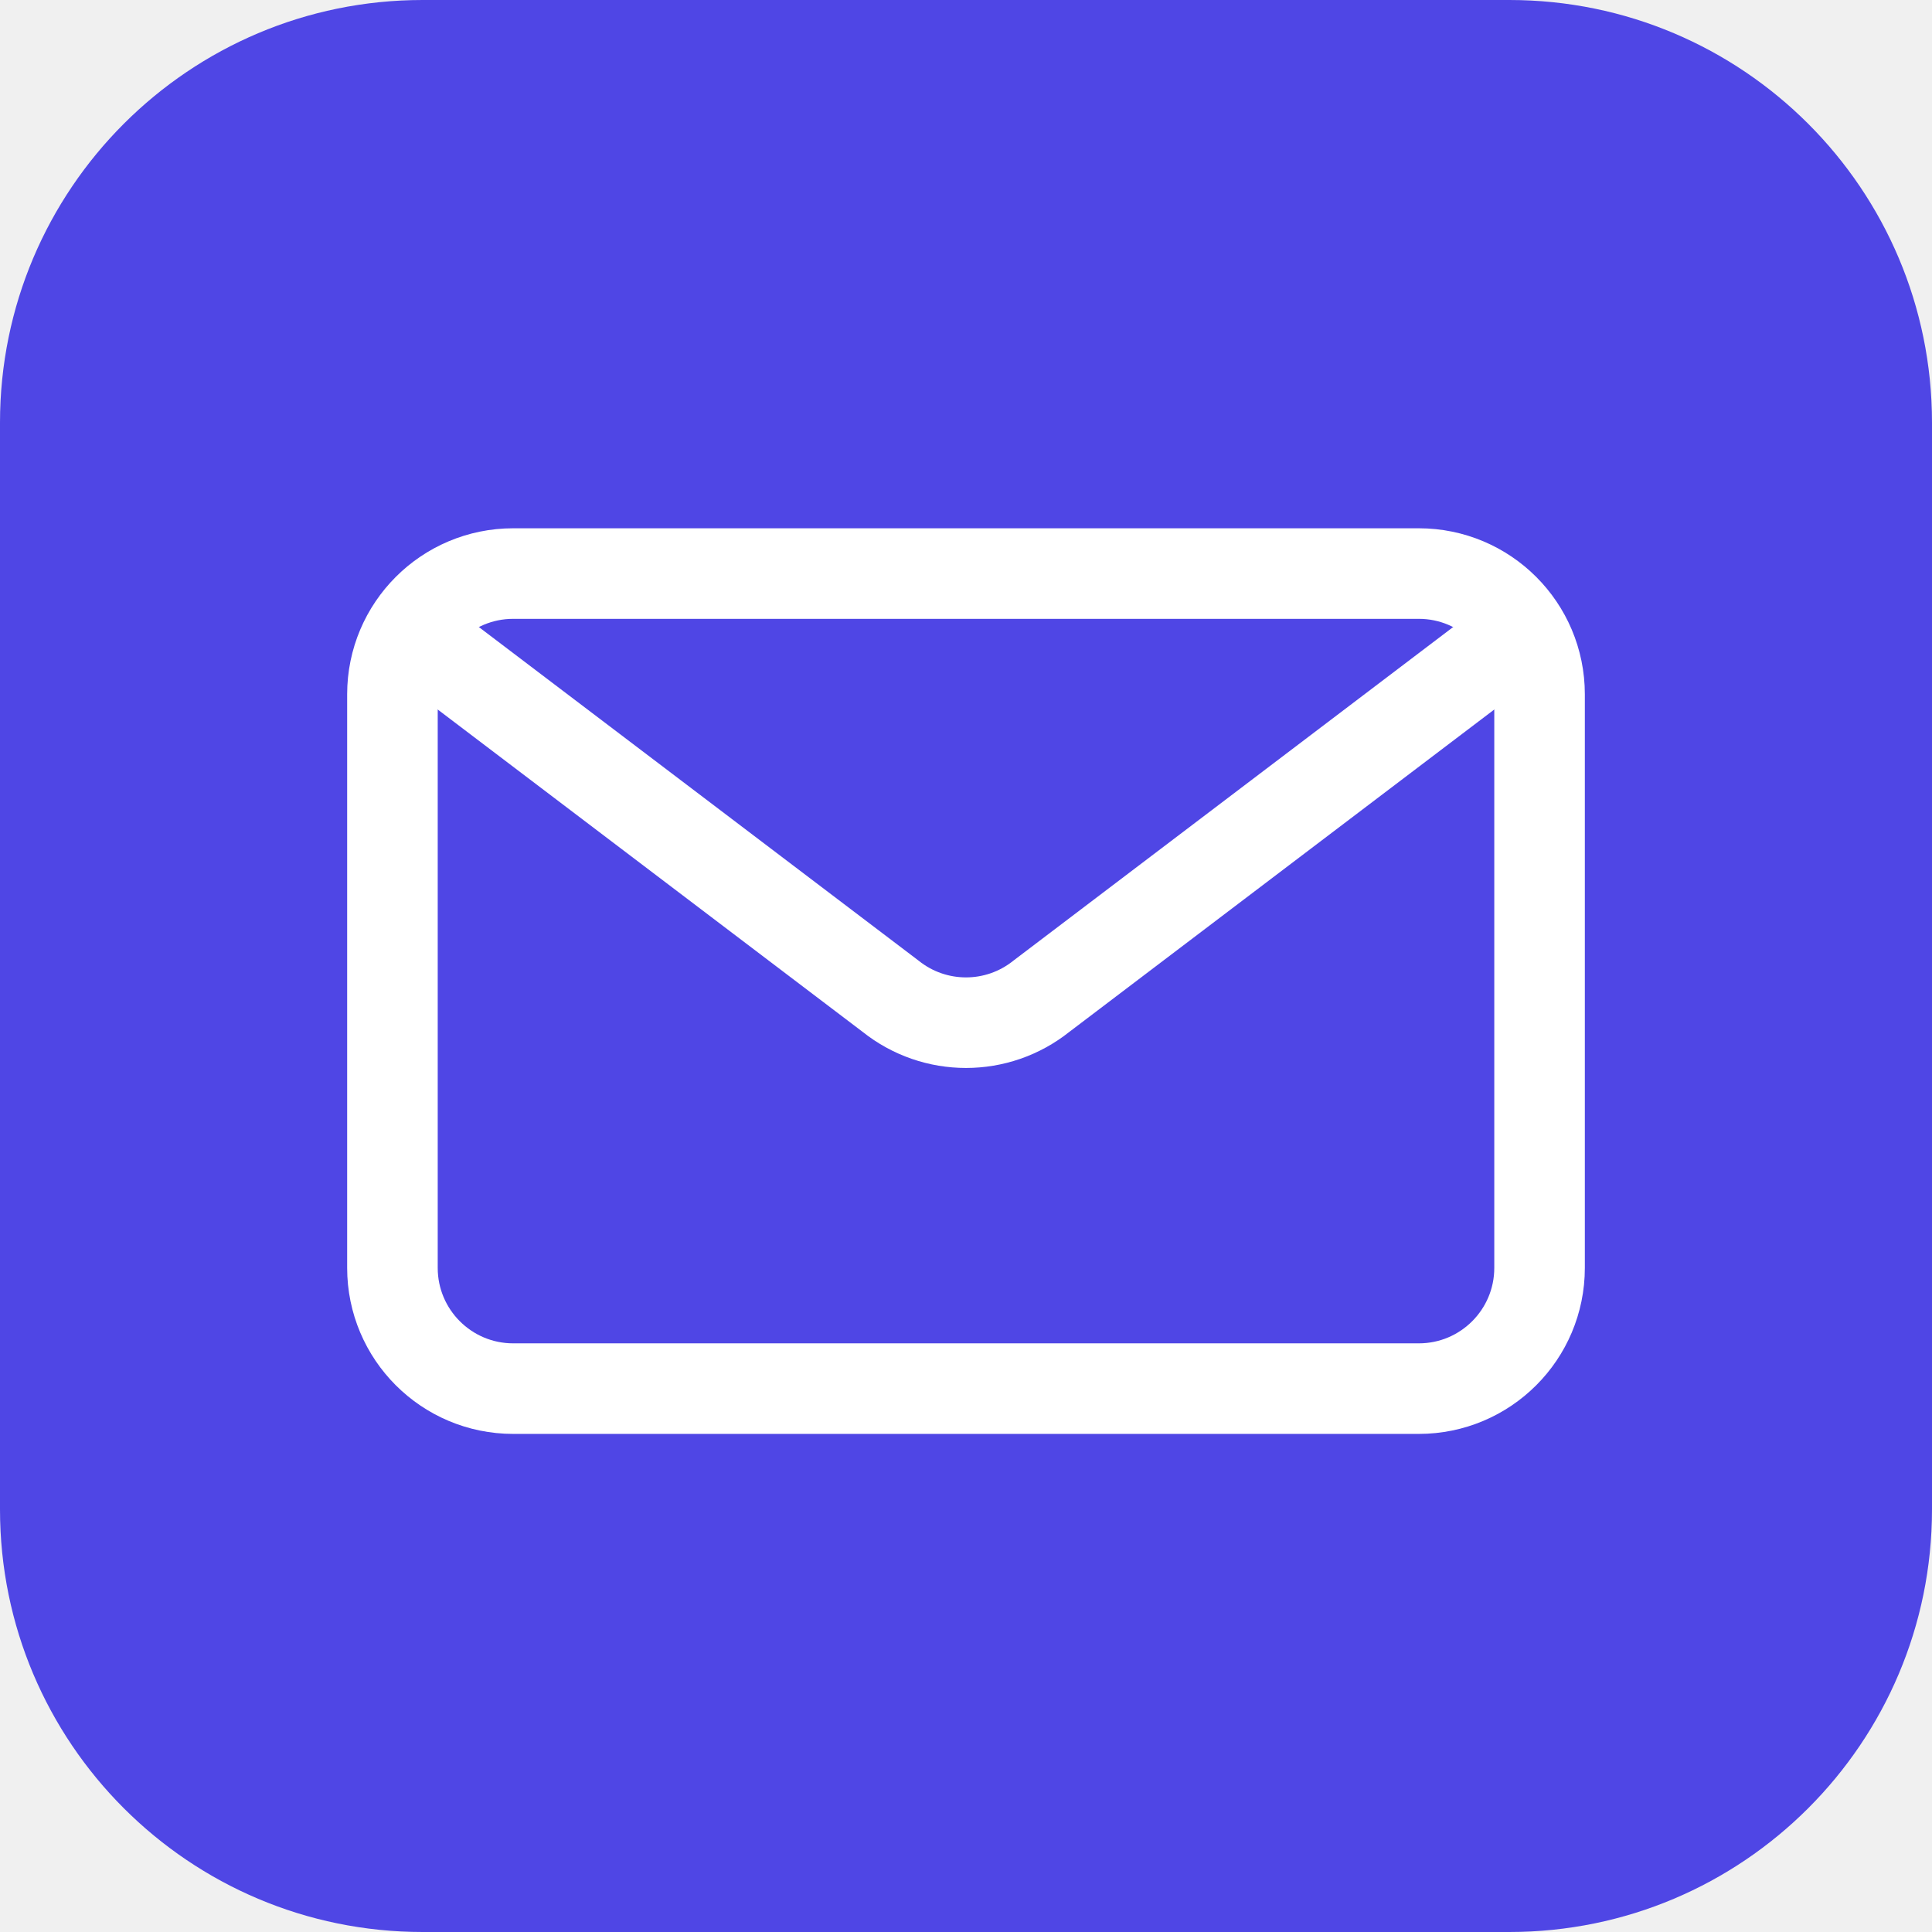
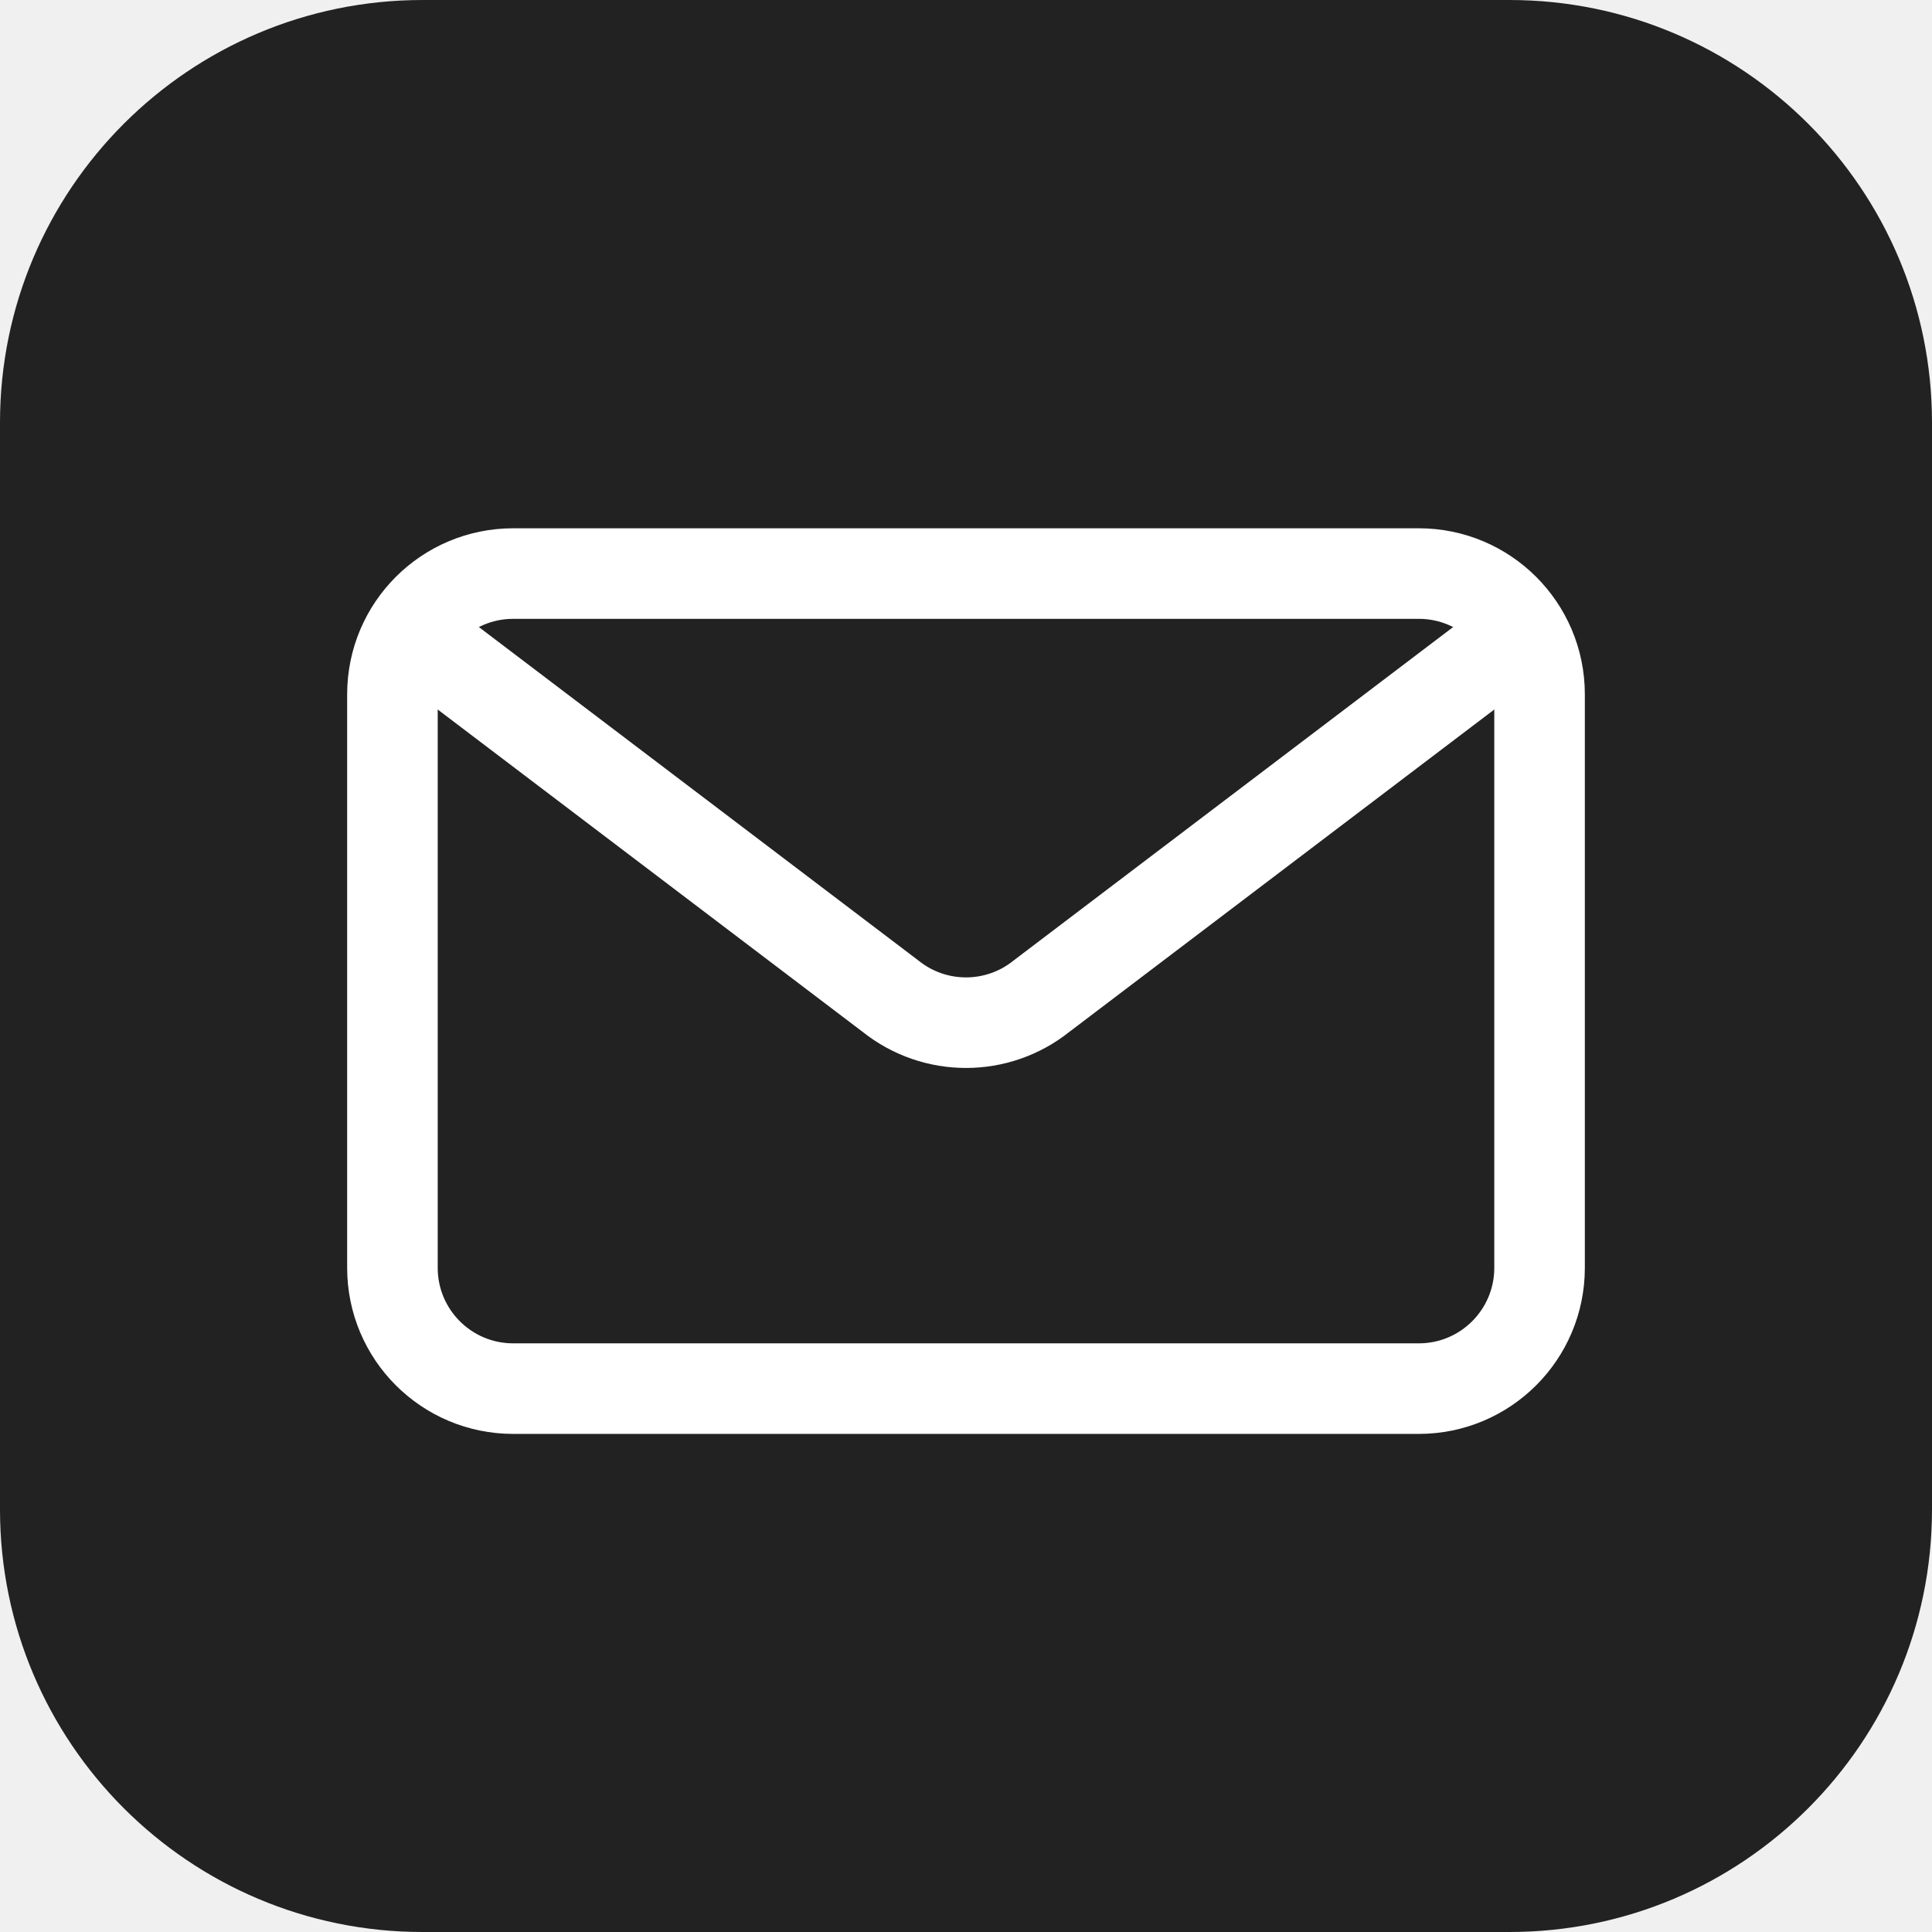
<svg xmlns="http://www.w3.org/2000/svg" viewBox="0 0 64 64" fill="none">
-   <rect width="64" height="64" rx="14" fill="#4f46e5" />
-   <rect x="13" y="19" width="38" height="27" rx="4" stroke="#fff" stroke-width="3" />
-   <path d="m15 22 14.5 11a4 4 0 0 0 5 0L49 22" stroke="#fff" stroke-width="3" stroke-linecap="round" stroke-linejoin="round" />
+   <style>
+     /* Inverts with the OS theme so the mark never sits #222 on #222. Honoured
+        when the file is used as a favicon and via &lt;img&gt;. */
+     .bg { fill: #222222; }
+     .fg { stroke: #ffffff; }
+     @media (prefers-color-scheme: dark) {
+       .bg { fill: #ffffff; }
+       .fg { stroke: #222222; }
+     }
+   </style>
+   <rect class="bg" width="64" height="64" rx="14" />
+   <rect class="fg" x="13" y="19" width="38" height="27" rx="4" fill="none" stroke-width="3" />
+   <path class="fg" d="m15 22 14.5 11a4 4 0 0 0 5 0L49 22" fill="none" stroke-width="3" stroke-linecap="round" stroke-linejoin="round" />
</svg>
